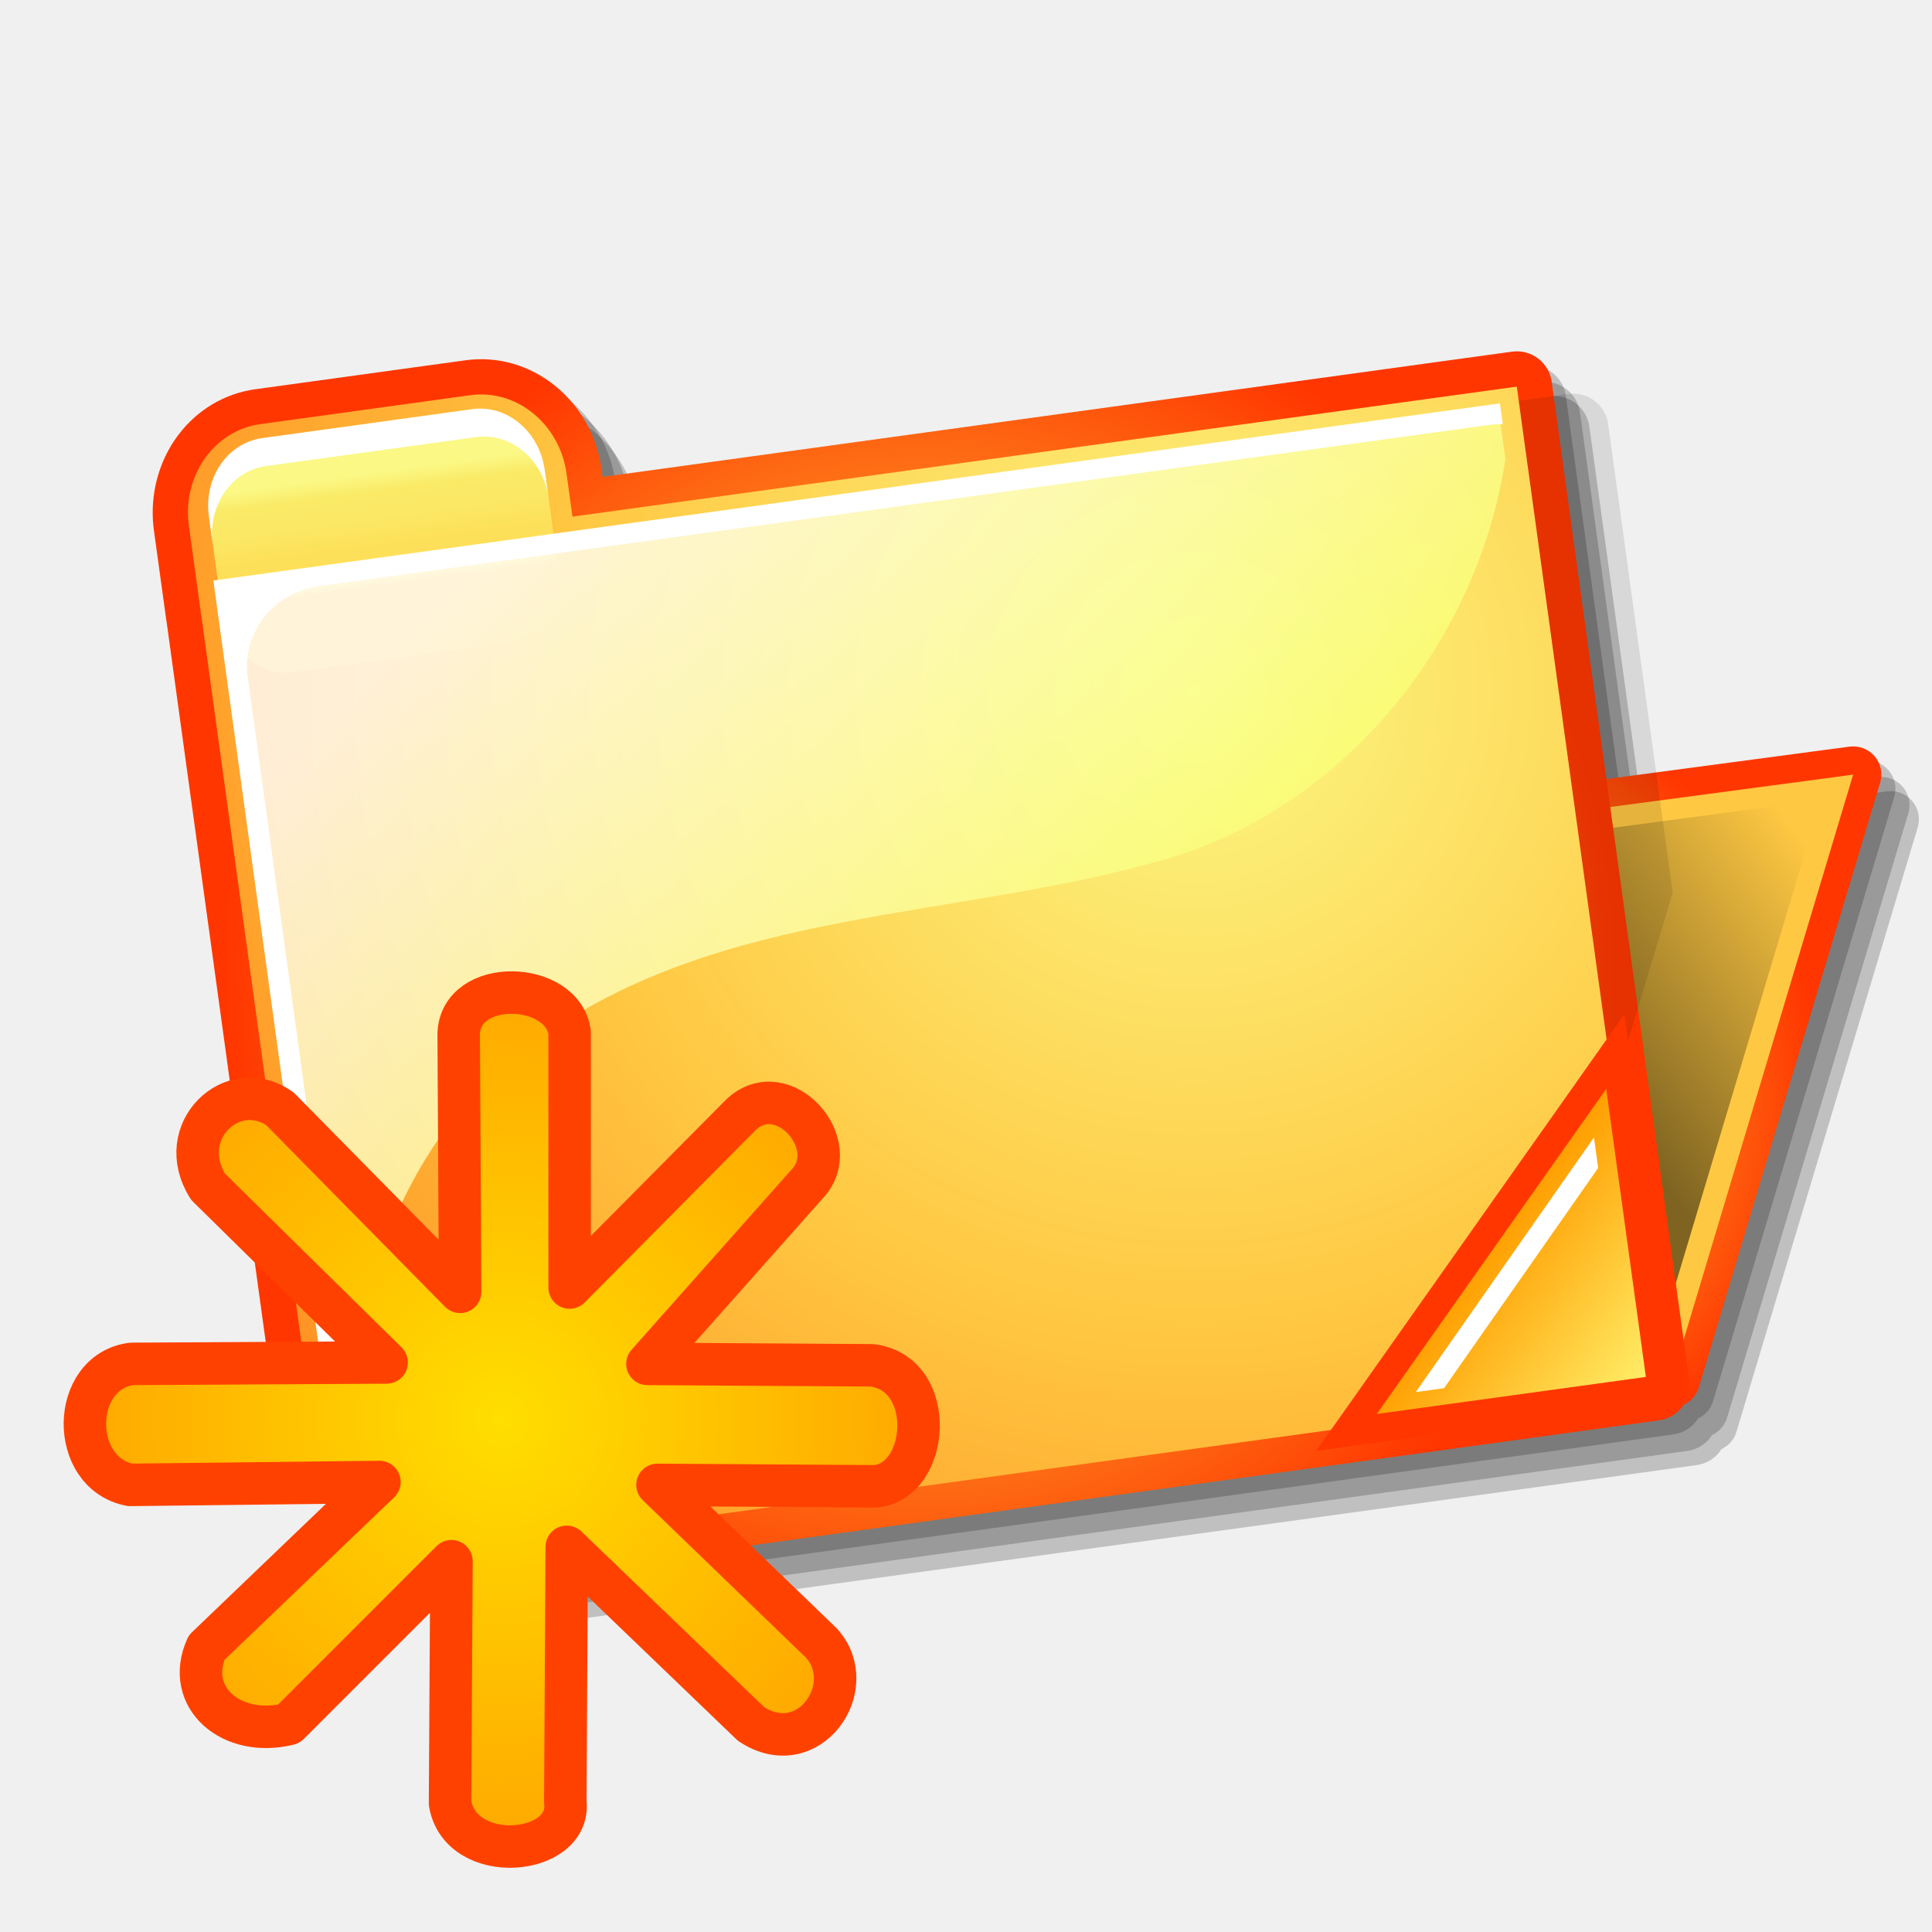
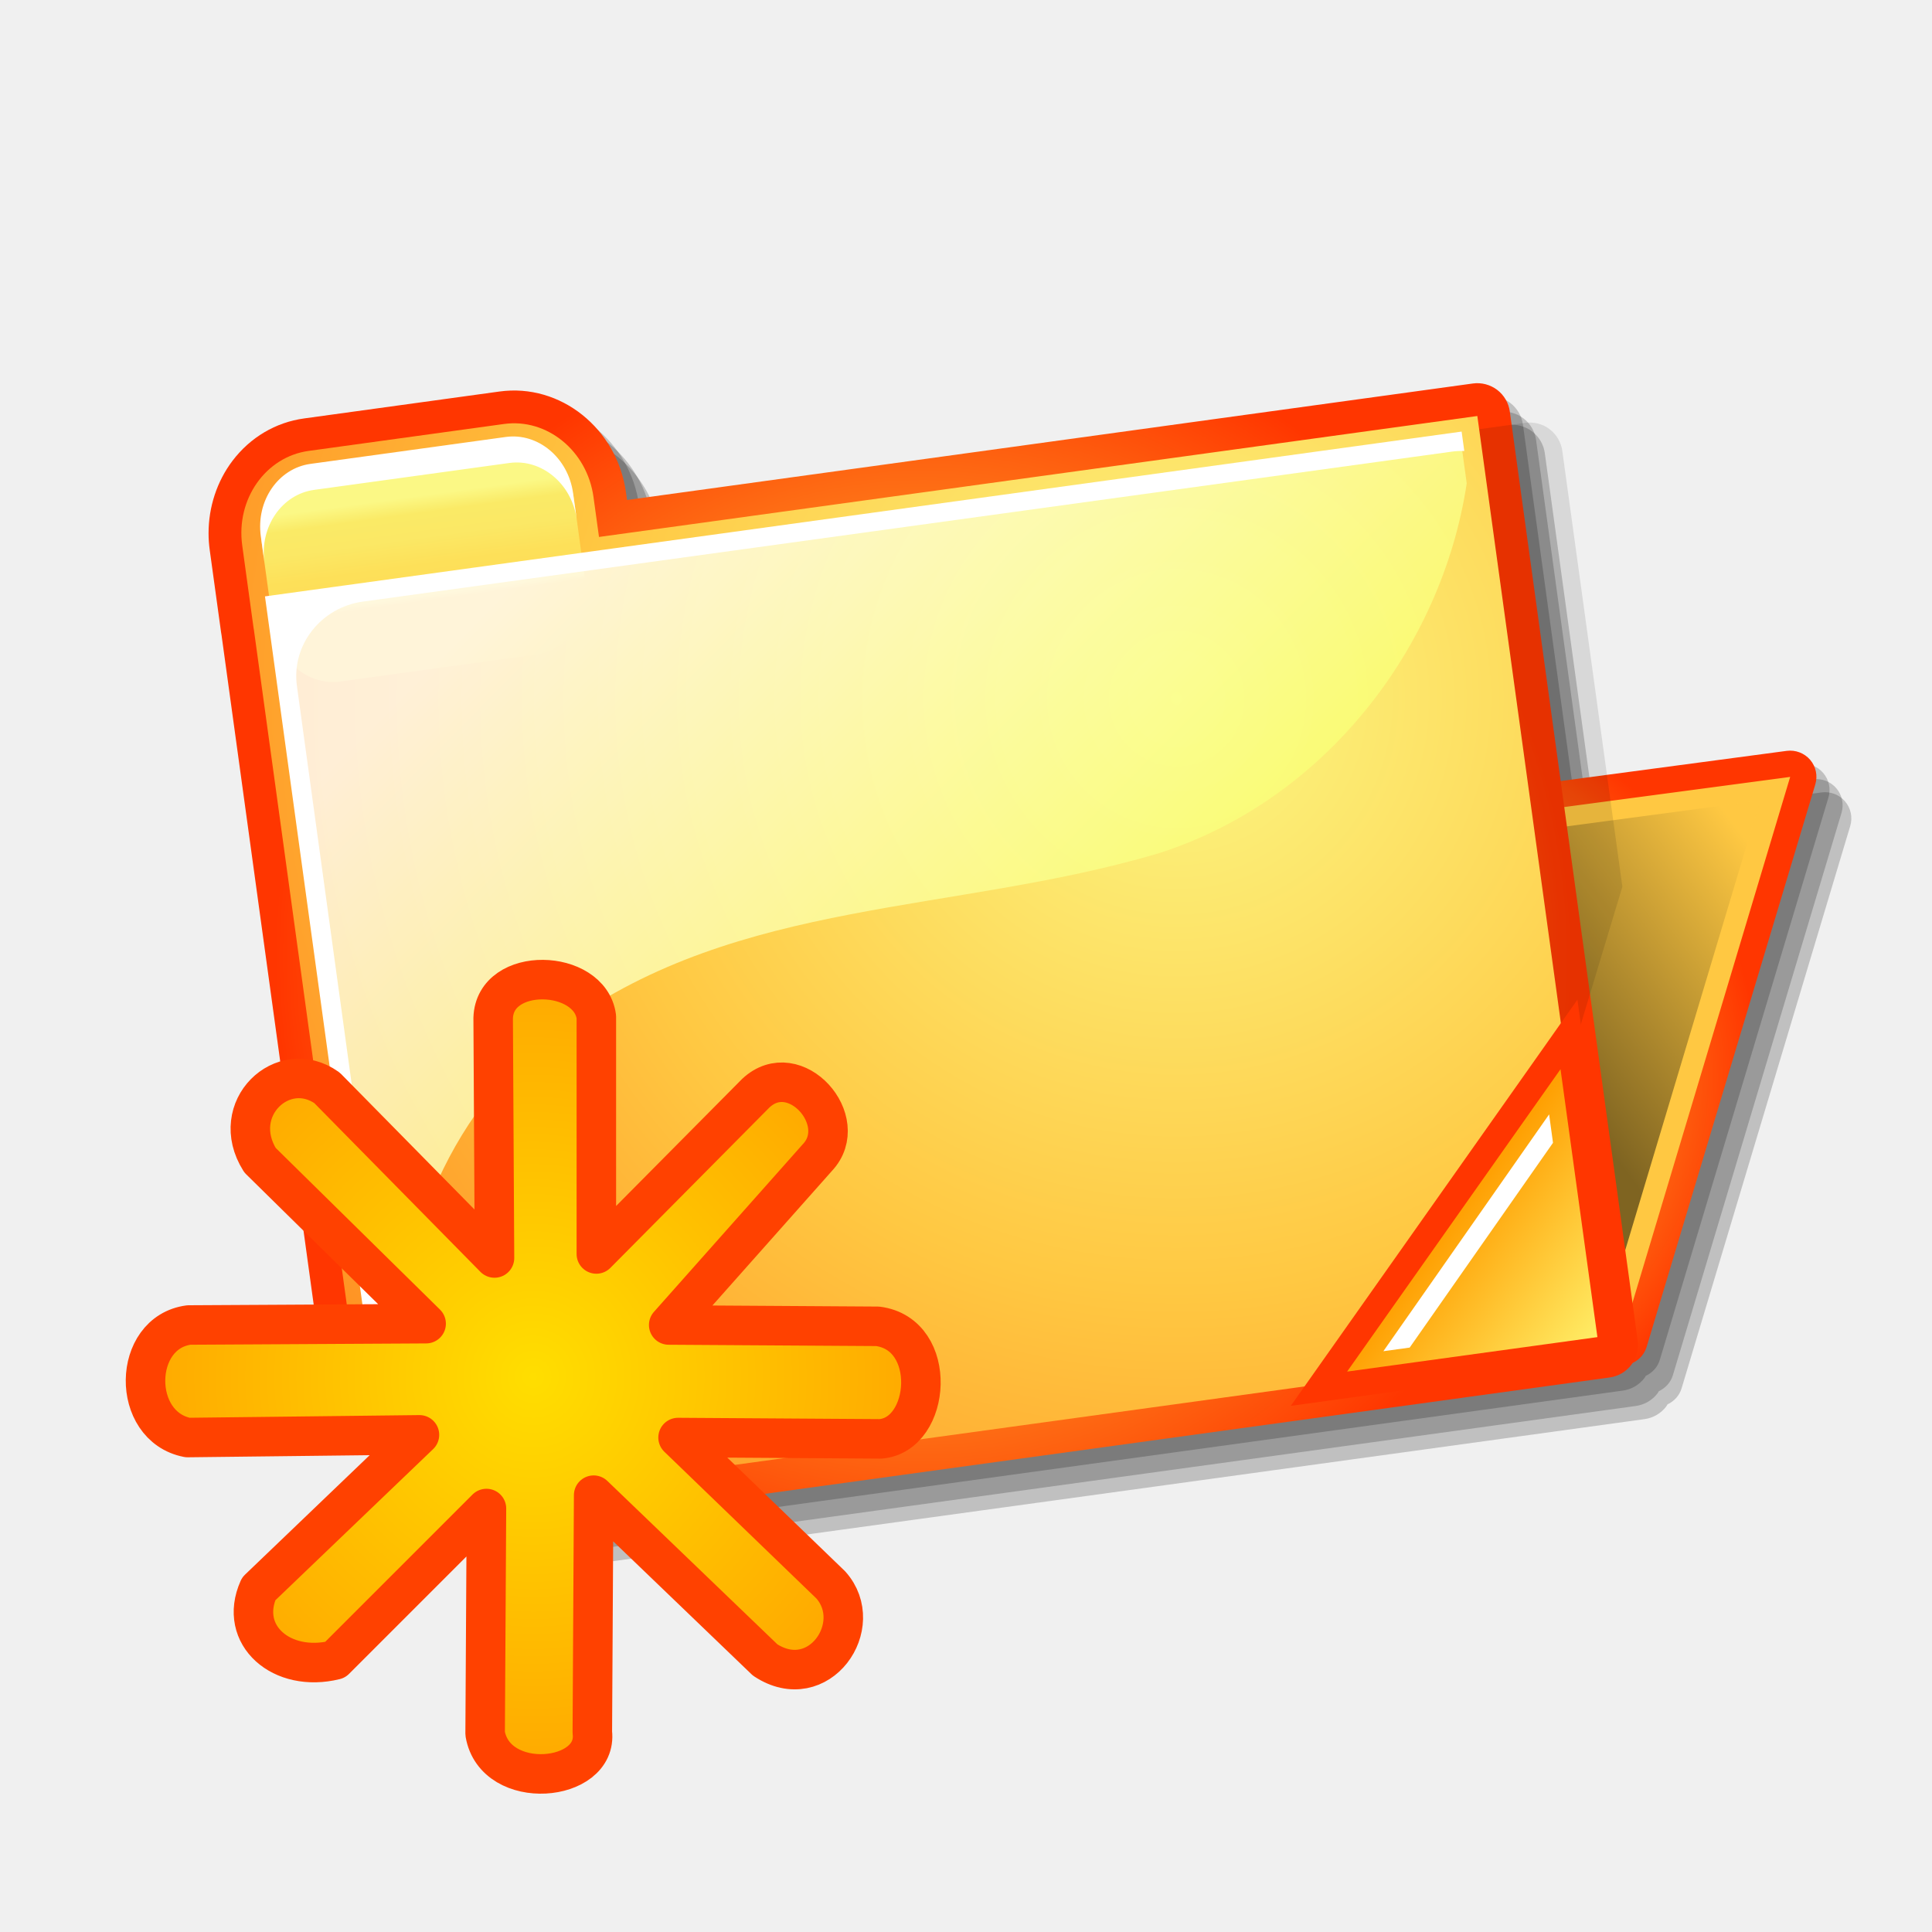
- <svg xmlns="http://www.w3.org/2000/svg" xmlns:xlink="http://www.w3.org/1999/xlink" width="128" height="128" viewBox="0 0 102.4 102.4" style="overflow:visible" xml:space="preserve" id="svg548" version="1.1">
+ <svg xmlns="http://www.w3.org/2000/svg" xmlns:xlink="http://www.w3.org/1999/xlink" width="128" height="128" viewBox="0 0 128 128" style="overflow:visible" xml:space="preserve" id="svg548" version="1.1">
  <defs id="defs664">
    <linearGradient xlink:href="#XMLID_25_" id="linearGradient2890" gradientUnits="userSpaceOnUse" x1="16.371" y1="14.877" x2="43.507" y2="33.664" />
    <linearGradient xlink:href="#XMLID_25_" id="linearGradient2892" gradientUnits="userSpaceOnUse" x1="16.371" y1="14.877" x2="43.507" y2="33.664" />
    <radialGradient gradientUnits="userSpaceOnUse" gradientTransform="matrix(0.3749,0,0,0.375,14.9959,15)" fy="47.092" fx="49.904" r="30.084" cy="47.092" cx="49.904" id="XMLID_15_">
      <stop id="stop555" style="stop-color:#fbfd4a;stop-opacity:1;" offset="0" />
      <stop id="stop556" style="stop-color:#ff3600;stop-opacity:1;" offset="1" />
    </radialGradient>
    <linearGradient y2="40.927" x2="33.705" y1="29.923" x1="33.705" gradientUnits="userSpaceOnUse" id="XMLID_16_">
      <stop id="stop562" style="stop-color:#ffc842;stop-opacity:1;" offset="0" />
      <stop id="stop563" style="stop-color:#ffc842;stop-opacity:1;" offset="1" />
    </linearGradient>
    <linearGradient y2="29.578" x2="36.869" y1="24.517" x1="43.617" gradientUnits="userSpaceOnUse" id="XMLID_17_">
      <stop id="stop569" style="stop-color:#ffc842;stop-opacity:1;" offset="0" />
      <stop id="stop570" style="stop-color:#000000" offset="1" />
    </linearGradient>
    <linearGradient gradientTransform="matrix(0.9573,0.289,-0.289,0.9573,14.7332,63.9165)" y2="-47.087" x2="15.653" y1="-47.087" x1="-12.502" gradientUnits="userSpaceOnUse" id="XMLID_18_">
      <stop id="stop578" style="stop-color:#888888" offset="0" />
      <stop id="stop579" style="stop-color:#555555" offset="1" />
    </linearGradient>
    <linearGradient gradientTransform="matrix(0.9573,0.289,-0.289,0.9573,14.7332,63.9165)" y2="-21.141" x2="27.521" y1="-52.919" x1="-4.256" gradientUnits="userSpaceOnUse" id="XMLID_19_">
      <stop id="stop586" style="stop-color:#FFFFFF" offset="0" />
      <stop id="stop587" style="stop-color:#fbf885;stop-opacity:1;" offset="1" />
    </linearGradient>
    <radialGradient gradientUnits="userSpaceOnUse" gradientTransform="matrix(0.3749,0,0,0.375,14.9959,15)" fy="37.996" fx="16.352" r="49.415" cy="37.996" cx="16.352" id="XMLID_20_">
      <stop id="stop594" style="stop-color:#fbfd4a;stop-opacity:1;" offset="0" />
      <stop id="stop595" style="stop-color:#ff3600;stop-opacity:1;" offset="1" />
    </radialGradient>
    <radialGradient gradientUnits="userSpaceOnUse" gradientTransform="matrix(0.3714,-0.0512,0.0511,0.3715,13.2666,17.0873)" fy="18.062" fx="38.168" r="90.268" cy="18.062" cx="38.168" id="XMLID_21_">
      <stop id="stop602" style="stop-color:#fbf885;stop-opacity:1;" offset="0" />
      <stop id="stop603" style="stop-color:#ffc842;stop-opacity:1;" offset="0.5" />
      <stop id="stop604" style="stop-color:#ff8119;stop-opacity:1;" offset="1" />
    </radialGradient>
    <linearGradient gradientTransform="matrix(0.9907,-0.1364,0.1364,0.9907,-4.6134,5.5667)" y2="11.929" x2="9.663" y1="14.929" x1="9.663" gradientUnits="userSpaceOnUse" id="XMLID_22_">
      <stop id="stop612" style="stop-color:#ffc842;stop-opacity:1;" offset="0" />
      <stop id="stop613" style="stop-color:#ffdd57;stop-opacity:1;" offset="0.055" />
      <stop id="stop614" style="stop-color:#fde059;stop-opacity:1;" offset="0.344" />
      <stop id="stop615" style="stop-color:#fbe865;stop-opacity:1;" offset="0.608" />
      <stop id="stop616" style="stop-color:#faea66;stop-opacity:1;" offset="0.835" />
      <stop id="stop617" style="stop-color:#fbf885;stop-opacity:1;" offset="1" />
    </linearGradient>
    <linearGradient gradientTransform="matrix(0.9907,-0.1364,0.1364,0.9907,-4.6134,5.5667)" y2="34.062" x2="29.054" y1="13.736" x1="13.461" gradientUnits="userSpaceOnUse" id="XMLID_23_">
      <stop id="stop623" style="stop-color:#FFFFFF" offset="0" />
      <stop id="stop624" style="stop-color:#f8ff51;stop-opacity:1;" offset="1" />
    </linearGradient>
    <linearGradient y2="44.434" x2="49.274" y1="19.907" x1="24.747" gradientUnits="userSpaceOnUse" id="XMLID_24_">
      <stop id="stop632" style="stop-color:#FFFFFF" offset="0" />
      <stop id="stop633" style="stop-color:#f9ff4d;stop-opacity:1;" offset="1" />
    </linearGradient>
    <linearGradient y2="33.664" x2="43.507" y1="14.877" x1="16.371" gradientUnits="userSpaceOnUse" id="XMLID_25_">
      <stop id="stop639" style="stop-color:#ffc842;stop-opacity:1;" offset="0" />
      <stop id="stop640" style="stop-color:#d34900;stop-opacity:1;" offset="1" />
    </linearGradient>
    <linearGradient y2="26.704" x2="40.508" y1="26.704" x1="12.403" gradientUnits="userSpaceOnUse" id="XMLID_27_">
      <stop id="stop647" style="stop-color:#888888" offset="0" />
      <stop id="stop648" style="stop-color:#555555" offset="1" />
    </linearGradient>
    <linearGradient y2="36.65" x2="36.144" y1="40.628" x1="41.545" gradientUnits="userSpaceOnUse" id="XMLID_28_">
      <stop id="stop655" style="stop-color:#ffff7e;stop-opacity:1;" offset="0" />
      <stop id="stop656" style="stop-color:#ff9e00;stop-opacity:1;" offset="1" />
    </linearGradient>
    <linearGradient xlink:href="#XMLID_23_" id="linearGradient2957" gradientUnits="userSpaceOnUse" gradientTransform="matrix(0.9907,-0.1364,0.1364,0.9907,-4.6134,5.5667)" x1="13.461" y1="13.736" x2="29.054" y2="34.062" />
    <linearGradient xlink:href="#XMLID_22_" id="linearGradient2960" gradientUnits="userSpaceOnUse" gradientTransform="matrix(0.9907,-0.1364,0.1364,0.9907,-4.6134,5.5667)" x1="9.663" y1="14.929" x2="9.663" y2="11.929" />
    <radialGradient xlink:href="#XMLID_21_" id="radialGradient2963" gradientUnits="userSpaceOnUse" gradientTransform="matrix(0.3714,-0.0512,0.0511,0.3715,13.2666,17.0873)" cx="38.168" cy="18.062" fx="38.168" fy="18.062" r="90.268" />
    <radialGradient xlink:href="#XMLID_20_" id="radialGradient2967" gradientUnits="userSpaceOnUse" gradientTransform="matrix(0.3749,0,0,0.375,14.9959,15)" cx="16.352" cy="37.996" fx="16.352" fy="37.996" r="49.415" />
    <linearGradient xlink:href="#XMLID_17_" id="linearGradient2980" gradientUnits="userSpaceOnUse" x1="43.617" y1="24.517" x2="36.869" y2="29.578" />
    <linearGradient xlink:href="#XMLID_16_" id="linearGradient2983" gradientUnits="userSpaceOnUse" x1="33.705" y1="29.923" x2="33.705" y2="40.927" />
    <radialGradient xlink:href="#XMLID_15_" id="radialGradient2986" gradientUnits="userSpaceOnUse" gradientTransform="matrix(0.3749,0,0,0.375,14.9959,15)" cx="49.904" cy="47.092" fx="49.904" fy="47.092" r="30.084" />
    <radialGradient xlink:href="#linearGradient4799" id="radialGradient5866" gradientUnits="userSpaceOnUse" gradientTransform="matrix(0.6948746,0,0,0.7112668,-27.37059,-289.3591)" cx="55.218" cy="458.465" fx="55.218" fy="458.465" r="15.213" />
    <linearGradient id="linearGradient4799">
      <stop style="stop-color:#ffde00;stop-opacity:1;" offset="0" id="stop4801" />
      <stop style="stop-color:#ffa700;stop-opacity:1;" offset="1" id="stop4803" />
    </linearGradient>
  </defs>
-   <g id="g4218" transform="matrix(2.160818,0,0,2.160818,2.826738,-4.1329)">
+   <g id="g4218" transform="matrix(2.512279,0,0,2.512279,7.694236,-1.067692)">
    <g transform="matrix(0.9229441,0,0,0.9229441,1.787608,-1.3132)" id="g4219">
      <path id="path551" d="M 47.465,24.783 C 47.3,24.59 47.048,24.492 46.795,24.526 L 40.338,25.387 38.885,14.83 c -0.034,-0.247 -0.165,-0.469 -0.363,-0.619 -0.198,-0.15 -0.447,-0.216 -0.693,-0.182 0,0 -22.446,3.091 -24.169,3.328 -0.009,-0.064 -0.029,-0.211 -0.029,-0.211 -0.252,-1.833 -1.874,-3.128 -3.615,-2.889 l -5.581,0.769 c -0.813,0.112 -1.541,0.542 -2.049,1.212 -0.444,0.586 -0.683,1.321 -0.683,2.069 0,0.159 0.011,0.318 0.032,0.477 l 0.325,2.357 c 0,0 0.008,0.048 0.013,0.072 0.004,0.032 2.813,20.443 2.813,20.443 0.019,0.136 0.066,0.265 0.14,0.379 1.104,1.719 2.422,3.261 3.917,4.583 0.205,0.181 0.479,0.264 0.749,0.227 l 32.045,-4.413 c 0.246,-0.034 0.469,-0.164 0.618,-0.362 0.015,-0.019 0.023,-0.039 0.036,-0.059 0.188,-0.089 0.34,-0.249 0.402,-0.457 l 4.818,-16.067 c 0.075,-0.246 0.019,-0.51 -0.146,-0.704 z" style="opacity:0.2" />
      <path id="path552" d="m 47.216,24.408 c -0.165,-0.194 -0.417,-0.291 -0.67,-0.257 l -6.458,0.861 -1.453,-10.557 c -0.033,-0.247 -0.164,-0.469 -0.362,-0.619 -0.198,-0.15 -0.447,-0.216 -0.693,-0.182 0,0 -22.446,3.091 -24.169,3.328 C 13.402,16.918 13.382,16.771 13.382,16.771 13.13,14.938 11.508,13.643 9.768,13.882 L 4.186,14.65 c -0.813,0.112 -1.541,0.542 -2.049,1.212 -0.444,0.586 -0.683,1.321 -0.683,2.069 0,0.159 0.011,0.318 0.033,0.477 l 0.324,2.357 c 0,0 0.008,0.048 0.013,0.072 0.004,0.032 2.813,20.443 2.813,20.443 0.019,0.136 0.066,0.265 0.14,0.379 1.104,1.719 2.423,3.261 3.917,4.583 0.205,0.181 0.479,0.264 0.749,0.227 l 32.045,-4.413 c 0.246,-0.034 0.469,-0.164 0.619,-0.362 0.014,-0.019 0.022,-0.039 0.035,-0.059 0.188,-0.089 0.34,-0.249 0.402,-0.457 l 4.818,-16.067 c 0.075,-0.245 0.019,-0.509 -0.146,-0.703 z" style="opacity:0.2" />
      <path id="path553" d="M 46.841,23.971 C 46.676,23.777 46.424,23.68 46.171,23.714 L 39.713,24.576 38.26,14.017 c -0.033,-0.247 -0.164,-0.469 -0.362,-0.62 -0.197,-0.15 -0.447,-0.215 -0.693,-0.182 0,0 -22.446,3.092 -24.168,3.329 C 13.028,16.48 13.008,16.333 13.008,16.333 12.756,14.5 11.134,13.204 9.394,13.444 L 3.813,14.213 C 3,14.325 2.272,14.755 1.764,15.425 c -0.444,0.586 -0.683,1.32 -0.683,2.069 0,0.159 0.011,0.318 0.033,0.477 l 0.325,2.357 c 0,0 0.008,0.048 0.012,0.071 0.004,0.032 2.814,20.443 2.814,20.443 0.019,0.135 0.066,0.265 0.14,0.38 1.105,1.717 2.423,3.259 3.917,4.582 0.205,0.182 0.478,0.264 0.749,0.227 l 32.044,-4.414 c 0.246,-0.033 0.469,-0.164 0.619,-0.361 0.014,-0.019 0.023,-0.039 0.035,-0.059 0.188,-0.089 0.34,-0.249 0.402,-0.457 l 4.818,-16.068 c 0.073,-0.243 0.018,-0.508 -0.148,-0.701 z" style="opacity:0.2" />
      <path id="path560" d="M 45.797,23.338 21.415,26.59 c -0.393,0.052 -0.676,0.4 -0.648,0.796 l 0.98,13.903 c 0.029,0.409 0.382,0.72 0.792,0.696 l 18.582,-1.088 c 0.314,-0.02 0.584,-0.231 0.675,-0.533 l 4.818,-16.068 c 0.073,-0.244 0.019,-0.508 -0.147,-0.702 -0.166,-0.193 -0.418,-0.289 -0.67,-0.256 z" style="fill:url(#radialGradient2986)" />
      <path id="path567" d="m 21.515,27.334 c 0.046,0.652 0.932,13.219 0.98,13.903 0.702,-0.041 18.083,-1.059 18.582,-1.088 0.142,-0.472 4.513,-15.044 4.819,-16.067 -1.084,0.145 -23.718,3.163 -24.381,3.252 z" style="fill:url(#linearGradient2983)" />
      <path id="path574" d="m 21.116,27.948 c 0.066,0.941 0.885,12.556 0.955,13.544 1.024,-0.061 17.535,-1.027 18.267,-1.07 0.204,-0.684 4.256,-14.191 4.697,-15.663 -1.577,0.21 -22.95,3.059 -23.919,3.189 z" style="opacity:0.5;fill:url(#linearGradient2980)" />
      <path id="path599" d="m 36.829,12.841 c 0,0 -22.446,3.092 -24.168,3.329 C 12.652,16.106 12.632,15.959 12.632,15.959 12.38,14.126 10.758,12.83 9.018,13.07 L 3.437,13.839 C 2.623,13.95 1.896,14.38 1.388,15.05 c -0.444,0.586 -0.684,1.32 -0.684,2.069 0,0.159 0.011,0.318 0.033,0.477 l 0.325,2.357 c 0,0 0.008,0.048 0.012,0.071 0.004,0.032 2.814,20.443 2.814,20.443 0.019,0.135 0.066,0.265 0.14,0.38 1.105,1.717 2.423,3.259 3.917,4.582 0.205,0.182 0.478,0.264 0.749,0.227 l 32.044,-4.414 c 0.246,-0.033 0.469,-0.164 0.619,-0.361 0.15,-0.198 0.216,-0.448 0.182,-0.694 L 37.885,13.643 c -0.033,-0.247 -0.164,-0.469 -0.361,-0.62 -0.199,-0.15 -0.449,-0.216 -0.695,-0.182 z" style="fill:url(#radialGradient2967)" />
      <path id="path600" d="m 39.385,14.767 c -0.034,-0.247 -0.164,-0.469 -0.362,-0.62 -0.198,-0.15 -0.447,-0.215 -0.693,-0.182 0,0 -13.944,1.92 -20.694,2.85 l -3.85,12.759 c -0.15,0.495 0.132,1.021 0.627,1.17 l 22.586,6.82 c 0.495,0.148 1.02,-0.132 1.169,-0.628 l 2.933,-9.715 -1.716,-12.454 z" style="opacity:0.1" />
      <path id="path610" d="M 36.957,13.77 11.86,17.226 11.703,16.086 C 11.521,14.763 10.375,13.828 9.145,13.998 l -5.581,0.769 c -1.23,0.169 -2.081,1.379 -1.898,2.702 L 1.99,19.826 C 1.992,19.845 1.997,19.863 2,19.882 L 4.816,40.34 c 1.045,1.626 2.311,3.114 3.75,4.388 L 40.61,40.315 36.957,13.77 Z" style="fill:url(#radialGradient2963)" />
      <path id="path621" d="M 3.641,15.324 C 2.72,15.451 2.083,16.379 2.223,17.392 l 0.325,2.357 c 0.139,1.013 1.002,1.734 1.924,1.607 l 5.581,-0.769 c 0.922,-0.126 1.558,-1.054 1.418,-2.068 l -0.324,-2.357 c -0.14,-1.013 -1.003,-1.734 -1.924,-1.608 l -5.582,0.77 z" style="fill:url(#linearGradient2960)" />
      <path id="path628" d="m 2.458,19.088 c 0.11,0.798 2.075,15.077 2.957,21.48 0.192,0.256 0.39,0.506 0.593,0.752 0.054,-3.912 1.658,-7.941 4.878,-10.158 4.991,-3.606 11.106,-3.172 16.925,-4.885 4.775,-1.506 8.133,-5.882 8.843,-10.583 -0.098,-0.707 -0.16,-1.165 -0.178,-1.29 -1.061,0.146 -32.955,4.538 -34.018,4.684 z" style="opacity:0.8;fill:url(#linearGradient2957)" />
      <path id="path629" d="M 9.196,14.369 3.615,15.138 C 2.693,15.265 2.057,16.193 2.197,17.206 L 2.3,17.949 C 2.16,16.936 2.797,16.008 3.718,15.881 l 5.581,-0.769 c 0.921,-0.127 1.785,0.594 1.924,1.607 L 11.12,15.976 C 10.981,14.963 10.118,14.242 9.196,14.369 Z" style="fill:#ffffff" />
      <path id="path630" d="m 2.316,18.924 2.939,21.357 c 0.218,0.297 0.445,0.586 0.68,0.871 L 3.229,21.486 C 3.068,20.319 3.912,19.238 5.114,19.073 l 31.121,-4.286 c 0.117,-0.016 0.233,-0.02 0.349,-0.019 L 36.508,14.215 2.316,18.924 Z" style="fill:#ffffff" />
      <polygon id="polygon653" points="41.232,40.73 39.817,30.447 38.722,32.001 31.627,42.053 " style="fill:#ff3600;fill-opacity:1" />
      <polygon id="polygon660" points="33.236,41.074 40.388,40.089 39.334,32.434 " style="fill:url(#XMLID_28_)" />
      <path id="path661" d="m 39.119,34.537 c -0.04,-0.292 -0.077,-0.566 -0.111,-0.812 -1.105,1.579 -3.719,5.312 -4.736,6.767 0.226,-0.031 0.48,-0.066 0.752,-0.104 1.049,-1.5 2.987,-4.267 4.095,-5.851 z" style="fill:#ffffff" />
    </g>
    <polyline transform="matrix(1.066974,0,0,1.066974,-3.2139,0)" id="_x3C_Slice_x3E_" style="fill:none" points="0,48 0,0 47.987,0 47.987,48 " />
    <path style="fill:url(#radialGradient5866);fill-opacity:1;stroke:#ff4100;stroke-width:1.042;stroke-linecap:round;stroke-linejoin:round;stroke-miterlimit:4;stroke-dasharray:none;stroke-opacity:1" d="m 9.978,33.6 -0.035,-6.325 c 0.041,-1.389 2.551,-1.309 2.721,-0.035 l 0,6.254 4.205,-4.24 c 1.032,-0.968 2.533,0.731 1.625,1.696 l -3.922,4.417 5.512,0.035 c 1.608,0.209 1.405,2.865 0.071,2.968 l -5.336,-0.035 4.028,3.887 c 0.951,1.065 -0.318,2.909 -1.731,1.979 l -4.523,-4.346 -0.035,6.254 c 0.16,1.328 -2.562,1.579 -2.827,0.035 L 9.766,40.207 5.773,44.2 C 4.367,44.546 3.214,43.547 3.759,42.327 l 4.24,-4.063 -6.113,0.071 c -1.506,-0.292 -1.469,-2.772 0.035,-2.968 l 6.254,-0.035 -4.381,-4.311 c -0.852,-1.357 0.61,-2.73 1.767,-1.908 z" id="path4797" />
  </g>
</svg>
